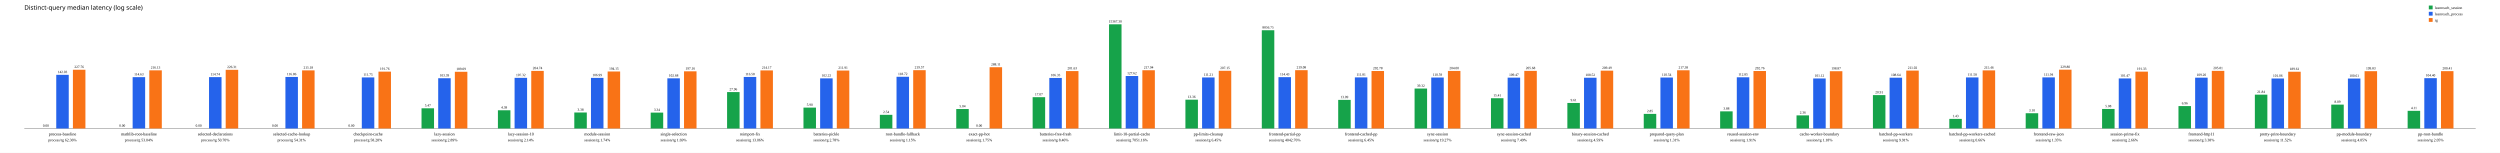
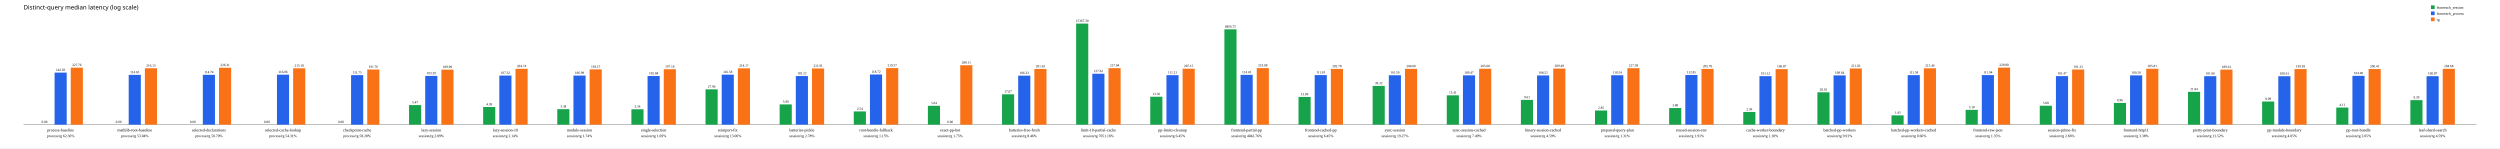
- <svg xmlns="http://www.w3.org/2000/svg" width="7200" height="440">
+ <svg xmlns="http://www.w3.org/2000/svg" width="7420" height="440">
  <rect width="100%" height="100%" fill="white" />
  <text x="70" y="28" font-size="18" font-family="sans-serif">Distinct-query median latency (log scale)</text>
-   <line x1="70" y1="370" x2="7130" y2="370" stroke="#444" />
+   <line x1="70" y1="370" x2="7350" y2="370" stroke="#444" />
  <rect x="114" y="370.0" width="36" height="0.0" fill="#16a34a" />
  <rect x="162" y="215.5" width="36" height="154.5" fill="#2563eb" />
  <rect x="210" y="200.9" width="36" height="169.1" fill="#f97316" />
  <rect x="334" y="370.0" width="36" height="0.0" fill="#16a34a" />
  <rect x="382" y="222.2" width="36" height="147.8" fill="#2563eb" />
  <rect x="430" y="202.6" width="36" height="167.4" fill="#f97316" />
  <rect x="554" y="370.0" width="36" height="0.0" fill="#16a34a" />
  <rect x="602" y="222.1" width="36" height="147.9" fill="#2563eb" />
  <rect x="650" y="201.1" width="36" height="168.9" fill="#f97316" />
  <rect x="774" y="370.0" width="36" height="0.0" fill="#16a34a" />
  <rect x="822" y="221.6" width="36" height="148.4" fill="#2563eb" />
  <rect x="870" y="202.7" width="36" height="167.3" fill="#f97316" />
  <rect x="994" y="370.0" width="36" height="0.0" fill="#16a34a" />
  <rect x="1042" y="223.0" width="36" height="147.0" fill="#2563eb" />
  <rect x="1090" y="206.3" width="36" height="163.7" fill="#f97316" />
  <rect x="1214" y="311.9" width="36" height="58.1" fill="#16a34a" />
  <rect x="1262" y="225.3" width="36" height="144.7" fill="#2563eb" />
  <rect x="1310" y="206.7" width="36" height="163.3" fill="#f97316" />
  <rect x="1434" y="317.6" width="36" height="52.4" fill="#16a34a" />
  <rect x="1482" y="224.2" width="36" height="145.8" fill="#2563eb" />
  <rect x="1530" y="204.2" width="36" height="165.8" fill="#f97316" />
  <rect x="1654" y="324.0" width="36" height="46.0" fill="#16a34a" />
  <rect x="1702" y="224.3" width="36" height="145.7" fill="#2563eb" />
  <rect x="1750" y="205.9" width="36" height="164.1" fill="#f97316" />
  <rect x="1874" y="324.3" width="36" height="45.7" fill="#16a34a" />
  <rect x="1922" y="225.6" width="36" height="144.4" fill="#2563eb" />
  <rect x="1970" y="205.4" width="36" height="164.6" fill="#f97316" />
  <rect x="2094" y="265.2" width="36" height="104.8" fill="#16a34a" />
  <rect x="2142" y="221.6" width="36" height="148.4" fill="#2563eb" />
  <rect x="2190" y="202.8" width="36" height="167.2" fill="#f97316" />
  <rect x="2314" y="309.9" width="36" height="60.1" fill="#16a34a" />
  <rect x="2362" y="225.7" width="36" height="144.3" fill="#2563eb" />
  <rect x="2410" y="203.2" width="36" height="166.8" fill="#f97316" />
  <rect x="2534" y="330.7" width="36" height="39.3" fill="#16a34a" />
  <rect x="2582" y="221.1" width="36" height="148.9" fill="#2563eb" />
  <rect x="2630" y="202.1" width="36" height="167.9" fill="#f97316" />
  <rect x="2754" y="314.0" width="36" height="56.0" fill="#16a34a" />
  <rect x="2802" y="370.0" width="36" height="0.0" fill="#2563eb" />
  <rect x="2850" y="193.6" width="36" height="176.4" fill="#f97316" />
  <rect x="2974" y="279.9" width="36" height="90.1" fill="#16a34a" />
  <rect x="3022" y="224.5" width="36" height="145.5" fill="#2563eb" />
  <rect x="3070" y="204.7" width="36" height="165.3" fill="#f97316" />
  <rect x="3194" y="70.0" width="36" height="300.0" fill="#16a34a" />
  <rect x="3242" y="218.9" width="36" height="151.1" fill="#2563eb" />
  <rect x="3290" y="202.3" width="36" height="167.7" fill="#f97316" />
  <rect x="3414" y="287.1" width="36" height="82.9" fill="#16a34a" />
  <rect x="3462" y="223.1" width="36" height="146.9" fill="#2563eb" />
  <rect x="3510" y="203.9" width="36" height="166.1" fill="#f97316" />
  <rect x="3634" y="87.1" width="36" height="282.9" fill="#16a34a" />
  <rect x="3682" y="222.2" width="36" height="147.8" fill="#2563eb" />
  <rect x="3730" y="202.1" width="36" height="167.9" fill="#f97316" />
  <rect x="3854" y="287.7" width="36" height="82.3" fill="#16a34a" />
  <rect x="3902" y="222.9" width="36" height="147.1" fill="#2563eb" />
  <rect x="3950" y="204.5" width="36" height="165.5" fill="#f97316" />
  <rect x="4074" y="255.0" width="36" height="115.0" fill="#16a34a" />
  <rect x="4122" y="223.3" width="36" height="146.7" fill="#2563eb" />
  <rect x="4170" y="204.3" width="36" height="165.7" fill="#f97316" />
  <rect x="4294" y="282.9" width="36" height="87.1" fill="#16a34a" />
  <rect x="4342" y="223.6" width="36" height="146.4" fill="#2563eb" />
  <rect x="4390" y="204.1" width="36" height="165.9" fill="#f97316" />
  <rect x="4514" y="296.5" width="36" height="73.5" fill="#16a34a" />
  <rect x="4562" y="223.9" width="36" height="146.1" fill="#2563eb" />
  <rect x="4610" y="203.5" width="36" height="166.5" fill="#f97316" />
  <rect x="4734" y="328.0" width="36" height="42.0" fill="#16a34a" />
  <rect x="4782" y="223.3" width="36" height="146.7" fill="#2563eb" />
  <rect x="4830" y="202.4" width="36" height="167.6" fill="#f97316" />
  <rect x="4954" y="320.7" width="36" height="49.3" fill="#16a34a" />
  <rect x="5002" y="222.6" width="36" height="147.4" fill="#2563eb" />
  <rect x="5050" y="204.5" width="36" height="165.5" fill="#f97316" />
  <rect x="5174" y="332.3" width="36" height="37.7" fill="#16a34a" />
  <rect x="5222" y="226.0" width="36" height="144.0" fill="#2563eb" />
  <rect x="5270" y="205.1" width="36" height="164.9" fill="#f97316" />
  <rect x="5394" y="273.9" width="36" height="96.1" fill="#16a34a" />
  <rect x="5442" y="223.8" width="36" height="146.2" fill="#2563eb" />
  <rect x="5490" y="203.3" width="36" height="166.7" fill="#f97316" />
  <rect x="5614" y="342.4" width="36" height="27.6" fill="#16a34a" />
  <rect x="5662" y="223.0" width="36" height="147.0" fill="#2563eb" />
  <rect x="5710" y="202.7" width="36" height="167.3" fill="#f97316" />
  <rect x="5834" y="326.1" width="36" height="43.9" fill="#16a34a" />
  <rect x="5882" y="222.9" width="36" height="147.1" fill="#2563eb" />
  <rect x="5930" y="200.7" width="36" height="169.3" fill="#f97316" />
  <rect x="6054" y="313.8" width="36" height="56.2" fill="#16a34a" />
  <rect x="6102" y="225.9" width="36" height="144.1" fill="#2563eb" />
  <rect x="6150" y="206.3" width="36" height="163.7" fill="#f97316" />
  <rect x="6274" y="305.5" width="36" height="64.5" fill="#16a34a" />
  <rect x="6322" y="223.7" width="36" height="146.3" fill="#2563eb" />
  <rect x="6370" y="204.1" width="36" height="165.9" fill="#f97316" />
  <rect x="6494" y="272.6" width="36" height="97.4" fill="#16a34a" />
  <rect x="6542" y="226.1" width="36" height="143.9" fill="#2563eb" />
  <rect x="6590" y="206.6" width="36" height="163.4" fill="#f97316" />
  <rect x="6714" y="301.3" width="36" height="68.7" fill="#16a34a" />
  <rect x="6762" y="226.2" width="36" height="143.8" fill="#2563eb" />
  <rect x="6810" y="205.0" width="36" height="165.0" fill="#f97316" />
  <rect x="6934" y="319.2" width="36" height="50.8" fill="#16a34a" />
  <rect x="6982" y="225.1" width="36" height="144.9" fill="#2563eb" />
  <rect x="7030" y="204.9" width="36" height="165.1" fill="#f97316" />
+   <rect x="7154" y="297.2" width="36" height="72.8" fill="#16a34a" />
+   <rect x="7202" y="226.1" width="36" height="143.9" fill="#2563eb" />
+   <rect x="7250" y="204.2" width="36" height="165.8" fill="#f97316" />
  <text x="132" y="365.0" text-anchor="middle" font-size="10">0.00</text>
  <text x="180" y="210.5" text-anchor="middle" font-size="10">142.03</text>
  <text x="228" y="195.9" text-anchor="middle" font-size="10">227.76</text>
  <text x="180" y="390" text-anchor="middle" font-size="12">process-baseline</text>
  <text x="180" y="407" text-anchor="middle" font-size="11">process/rg 62.36%</text>
  <text x="352" y="365.0" text-anchor="middle" font-size="10">0.00</text>
  <text x="400" y="217.2" text-anchor="middle" font-size="10">114.63</text>
  <text x="448" y="197.6" text-anchor="middle" font-size="10">216.13</text>
  <text x="400" y="390" text-anchor="middle" font-size="12">mathlib-root-baseline</text>
  <text x="400" y="407" text-anchor="middle" font-size="11">process/rg 53.04%</text>
  <text x="572" y="365.0" text-anchor="middle" font-size="10">0.00</text>
  <text x="620" y="217.1" text-anchor="middle" font-size="10">114.74</text>
  <text x="668" y="196.1" text-anchor="middle" font-size="10">226.31</text>
  <text x="620" y="390" text-anchor="middle" font-size="12">selected-declarations</text>
  <text x="620" y="407" text-anchor="middle" font-size="11">process/rg 50.70%</text>
  <text x="792" y="365.0" text-anchor="middle" font-size="10">0.00</text>
  <text x="840" y="216.6" text-anchor="middle" font-size="10">116.86</text>
  <text x="888" y="197.7" text-anchor="middle" font-size="10">215.18</text>
  <text x="840" y="390" text-anchor="middle" font-size="12">selected-cache-lookup</text>
  <text x="840" y="407" text-anchor="middle" font-size="11">process/rg 54.31%</text>
  <text x="1012" y="365.0" text-anchor="middle" font-size="10">0.00</text>
  <text x="1060" y="218.0" text-anchor="middle" font-size="10">111.75</text>
  <text x="1108" y="201.3" text-anchor="middle" font-size="10">191.76</text>
  <text x="1060" y="390" text-anchor="middle" font-size="12">checkpoint-cache</text>
  <text x="1060" y="407" text-anchor="middle" font-size="11">process/rg 58.28%</text>
  <text x="1232" y="306.9" text-anchor="middle" font-size="10">5.47</text>
  <text x="1280" y="220.3" text-anchor="middle" font-size="10">103.39</text>
  <text x="1328" y="201.7" text-anchor="middle" font-size="10">189.09</text>
  <text x="1280" y="390" text-anchor="middle" font-size="12">lazy-session</text>
  <text x="1280" y="407" text-anchor="middle" font-size="11">session/rg 2.89%</text>
  <text x="1452" y="312.6" text-anchor="middle" font-size="10">4.38</text>
  <text x="1500" y="219.2" text-anchor="middle" font-size="10">107.32</text>
  <text x="1548" y="199.2" text-anchor="middle" font-size="10">204.74</text>
  <text x="1500" y="390" text-anchor="middle" font-size="12">lazy-session-10</text>
  <text x="1500" y="407" text-anchor="middle" font-size="11">session/rg 2.14%</text>
  <text x="1672" y="319.0" text-anchor="middle" font-size="10">3.38</text>
  <text x="1720" y="219.3" text-anchor="middle" font-size="10">106.99</text>
  <text x="1768" y="200.9" text-anchor="middle" font-size="10">194.15</text>
  <text x="1720" y="390" text-anchor="middle" font-size="12">module-session</text>
  <text x="1720" y="407" text-anchor="middle" font-size="11">session/rg 1.74%</text>
  <text x="1892" y="319.3" text-anchor="middle" font-size="10">3.34</text>
  <text x="1940" y="220.6" text-anchor="middle" font-size="10">102.68</text>
  <text x="1988" y="200.4" text-anchor="middle" font-size="10">197.16</text>
  <text x="1940" y="390" text-anchor="middle" font-size="12">single-selection</text>
  <text x="1940" y="407" text-anchor="middle" font-size="11">session/rg 1.69%</text>
  <text x="2112" y="260.2" text-anchor="middle" font-size="10">27.96</text>
  <text x="2160" y="216.6" text-anchor="middle" font-size="10">116.58</text>
  <text x="2208" y="197.8" text-anchor="middle" font-size="10">214.17</text>
  <text x="2160" y="390" text-anchor="middle" font-size="12">reimport-fix</text>
  <text x="2160" y="407" text-anchor="middle" font-size="11">session/rg 13.06%</text>
  <text x="2332" y="304.9" text-anchor="middle" font-size="10">5.90</text>
  <text x="2380" y="220.7" text-anchor="middle" font-size="10">102.22</text>
  <text x="2428" y="198.2" text-anchor="middle" font-size="10">211.91</text>
  <text x="2380" y="390" text-anchor="middle" font-size="12">batteries-pickle</text>
  <text x="2380" y="407" text-anchor="middle" font-size="11">session/rg 2.78%</text>
  <text x="2552" y="325.7" text-anchor="middle" font-size="10">2.54</text>
  <text x="2600" y="216.1" text-anchor="middle" font-size="10">118.72</text>
  <text x="2648" y="197.1" text-anchor="middle" font-size="10">219.57</text>
  <text x="2600" y="390" text-anchor="middle" font-size="12">root-bundle-fallback</text>
  <text x="2600" y="407" text-anchor="middle" font-size="11">session/rg 1.15%</text>
  <text x="2772" y="309.0" text-anchor="middle" font-size="10">5.04</text>
  <text x="2820" y="365.0" text-anchor="middle" font-size="10">0.00</text>
  <text x="2868" y="188.6" text-anchor="middle" font-size="10">288.11</text>
  <text x="2820" y="390" text-anchor="middle" font-size="12">exact-pp-hot</text>
  <text x="2820" y="407" text-anchor="middle" font-size="11">session/rg 1.75%</text>
  <text x="2992" y="274.9" text-anchor="middle" font-size="10">17.07</text>
  <text x="3040" y="219.5" text-anchor="middle" font-size="10">106.33</text>
  <text x="3088" y="199.7" text-anchor="middle" font-size="10">201.63</text>
  <text x="3040" y="390" text-anchor="middle" font-size="12">batteries-free-fresh</text>
  <text x="3040" y="407" text-anchor="middle" font-size="11">session/rg 8.46%</text>
  <text x="3212" y="65.0" text-anchor="middle" font-size="10">15367.30</text>
  <text x="3260" y="213.9" text-anchor="middle" font-size="10">127.62</text>
  <text x="3308" y="197.3" text-anchor="middle" font-size="10">217.94</text>
  <text x="3260" y="390" text-anchor="middle" font-size="12">limit-10-partial-cache</text>
  <text x="3260" y="407" text-anchor="middle" font-size="11">session/rg 7051.16%</text>
  <text x="3432" y="282.1" text-anchor="middle" font-size="10">13.36</text>
  <text x="3480" y="218.1" text-anchor="middle" font-size="10">111.21</text>
  <text x="3528" y="198.9" text-anchor="middle" font-size="10">207.15</text>
  <text x="3480" y="390" text-anchor="middle" font-size="12">pp-limits-cleanup</text>
  <text x="3480" y="407" text-anchor="middle" font-size="11">session/rg 6.45%</text>
  <text x="3652" y="82.1" text-anchor="middle" font-size="10">8856.75</text>
  <text x="3700" y="217.2" text-anchor="middle" font-size="10">114.43</text>
  <text x="3748" y="197.1" text-anchor="middle" font-size="10">219.08</text>
  <text x="3700" y="390" text-anchor="middle" font-size="12">frontend-partial-pp</text>
  <text x="3700" y="407" text-anchor="middle" font-size="11">session/rg 4042.76%</text>
  <text x="3872" y="282.7" text-anchor="middle" font-size="10">13.09</text>
  <text x="3920" y="217.9" text-anchor="middle" font-size="10">111.81</text>
  <text x="3968" y="199.5" text-anchor="middle" font-size="10">202.78</text>
  <text x="3920" y="390" text-anchor="middle" font-size="12">frontend-cached-pp</text>
  <text x="3920" y="407" text-anchor="middle" font-size="11">session/rg 6.45%</text>
  <text x="4092" y="250.0" text-anchor="middle" font-size="10">39.32</text>
  <text x="4140" y="218.3" text-anchor="middle" font-size="10">110.59</text>
  <text x="4188" y="199.3" text-anchor="middle" font-size="10">204.00</text>
  <text x="4140" y="390" text-anchor="middle" font-size="12">sync-session</text>
  <text x="4140" y="407" text-anchor="middle" font-size="11">session/rg 19.27%</text>
  <text x="4312" y="277.9" text-anchor="middle" font-size="10">15.41</text>
  <text x="4360" y="218.6" text-anchor="middle" font-size="10">109.47</text>
  <text x="4408" y="199.1" text-anchor="middle" font-size="10">205.68</text>
  <text x="4360" y="390" text-anchor="middle" font-size="12">sync-session-cached</text>
  <text x="4360" y="407" text-anchor="middle" font-size="11">session/rg 7.49%</text>
  <text x="4532" y="291.5" text-anchor="middle" font-size="10">9.61</text>
  <text x="4580" y="218.9" text-anchor="middle" font-size="10">108.52</text>
  <text x="4628" y="198.5" text-anchor="middle" font-size="10">209.49</text>
  <text x="4580" y="390" text-anchor="middle" font-size="12">binary-session-cached</text>
  <text x="4580" y="407" text-anchor="middle" font-size="11">session/rg 4.59%</text>
  <text x="4752" y="323.0" text-anchor="middle" font-size="10">2.85</text>
  <text x="4800" y="218.3" text-anchor="middle" font-size="10">110.54</text>
  <text x="4848" y="197.4" text-anchor="middle" font-size="10">217.38</text>
  <text x="4800" y="390" text-anchor="middle" font-size="12">prepared-query-plan</text>
  <text x="4800" y="407" text-anchor="middle" font-size="11">session/rg 1.31%</text>
  <text x="4972" y="315.7" text-anchor="middle" font-size="10">3.88</text>
  <text x="5020" y="217.6" text-anchor="middle" font-size="10">112.85</text>
  <text x="5068" y="199.5" text-anchor="middle" font-size="10">202.76</text>
  <text x="5020" y="390" text-anchor="middle" font-size="12">reused-session-env</text>
  <text x="5020" y="407" text-anchor="middle" font-size="11">session/rg 1.91%</text>
  <text x="5192" y="327.3" text-anchor="middle" font-size="10">2.36</text>
  <text x="5240" y="221.0" text-anchor="middle" font-size="10">101.12</text>
  <text x="5288" y="200.1" text-anchor="middle" font-size="10">198.87</text>
  <text x="5240" y="390" text-anchor="middle" font-size="12">cache-worker-boundary</text>
  <text x="5240" y="407" text-anchor="middle" font-size="11">session/rg 1.18%</text>
  <text x="5412" y="268.9" text-anchor="middle" font-size="10">20.91</text>
  <text x="5460" y="218.8" text-anchor="middle" font-size="10">108.64</text>
  <text x="5508" y="198.3" text-anchor="middle" font-size="10">211.02</text>
  <text x="5460" y="390" text-anchor="middle" font-size="12">batched-pp-workers</text>
  <text x="5460" y="407" text-anchor="middle" font-size="11">session/rg 9.91%</text>
  <text x="5632" y="337.4" text-anchor="middle" font-size="10">1.43</text>
  <text x="5680" y="218.0" text-anchor="middle" font-size="10">111.58</text>
  <text x="5728" y="197.7" text-anchor="middle" font-size="10">215.46</text>
  <text x="5680" y="390" text-anchor="middle" font-size="12">batched-pp-workers-cached</text>
  <text x="5680" y="407" text-anchor="middle" font-size="11">session/rg 0.66%</text>
  <text x="5852" y="321.1" text-anchor="middle" font-size="10">3.10</text>
  <text x="5900" y="217.9" text-anchor="middle" font-size="10">111.94</text>
  <text x="5948" y="195.7" text-anchor="middle" font-size="10">229.80</text>
  <text x="5900" y="390" text-anchor="middle" font-size="12">frontend-raw-json</text>
  <text x="5900" y="407" text-anchor="middle" font-size="11">session/rg 1.35%</text>
  <text x="6072" y="308.8" text-anchor="middle" font-size="10">5.08</text>
  <text x="6120" y="220.9" text-anchor="middle" font-size="10">101.47</text>
  <text x="6168" y="201.3" text-anchor="middle" font-size="10">191.33</text>
  <text x="6120" y="390" text-anchor="middle" font-size="12">session-prime-fix</text>
  <text x="6120" y="407" text-anchor="middle" font-size="11">session/rg 2.66%</text>
  <text x="6292" y="300.5" text-anchor="middle" font-size="10">6.96</text>
  <text x="6340" y="218.7" text-anchor="middle" font-size="10">109.20</text>
  <text x="6388" y="199.1" text-anchor="middle" font-size="10">205.81</text>
  <text x="6340" y="390" text-anchor="middle" font-size="12">frontend-http11</text>
  <text x="6340" y="407" text-anchor="middle" font-size="11">session/rg 3.38%</text>
  <text x="6512" y="267.6" text-anchor="middle" font-size="10">21.84</text>
  <text x="6560" y="221.1" text-anchor="middle" font-size="10">101.06</text>
  <text x="6608" y="201.6" text-anchor="middle" font-size="10">189.61</text>
  <text x="6560" y="390" text-anchor="middle" font-size="12">pretty-print-boundary</text>
  <text x="6560" y="407" text-anchor="middle" font-size="11">session/rg 11.52%</text>
  <text x="6732" y="296.3" text-anchor="middle" font-size="10">8.09</text>
  <text x="6780" y="221.2" text-anchor="middle" font-size="10">100.61</text>
  <text x="6828" y="200.0" text-anchor="middle" font-size="10">199.83</text>
  <text x="6780" y="390" text-anchor="middle" font-size="12">pp-module-boundary</text>
  <text x="6780" y="407" text-anchor="middle" font-size="11">session/rg 4.05%</text>
  <text x="6952" y="314.2" text-anchor="middle" font-size="10">4.11</text>
  <text x="7000" y="220.1" text-anchor="middle" font-size="10">104.40</text>
  <text x="7048" y="199.9" text-anchor="middle" font-size="10">200.41</text>
  <text x="7000" y="390" text-anchor="middle" font-size="12">pp-root-bundle</text>
  <text x="7000" y="407" text-anchor="middle" font-size="11">session/rg 2.05%</text>
-   <rect x="6995" y="16" width="11" height="11" fill="#16a34a" />
-   <text x="7012" y="26" font-size="11">leanreach_session</text>
-   <rect x="6995" y="34" width="11" height="11" fill="#2563eb" />
-   <text x="7012" y="44" font-size="11">leanreach_process</text>
-   <rect x="6995" y="52" width="11" height="11" fill="#f97316" />
-   <text x="7012" y="62" font-size="11">rg</text>
+   <text x="7172" y="292.2" text-anchor="middle" font-size="10">9.39</text>
+   <text x="7220" y="221.1" text-anchor="middle" font-size="10">100.87</text>
+   <text x="7268" y="199.2" text-anchor="middle" font-size="10">204.68</text>
+   <text x="7220" y="390" text-anchor="middle" font-size="12">leaf-shard-search</text>
+   <text x="7220" y="407" text-anchor="middle" font-size="11">session/rg 4.59%</text>
+   <rect x="7215" y="16" width="11" height="11" fill="#16a34a" />
+   <text x="7232" y="26" font-size="11">leanreach_session</text>
+   <rect x="7215" y="34" width="11" height="11" fill="#2563eb" />
+   <text x="7232" y="44" font-size="11">leanreach_process</text>
+   <rect x="7215" y="52" width="11" height="11" fill="#f97316" />
+   <text x="7232" y="62" font-size="11">rg</text>
</svg>
